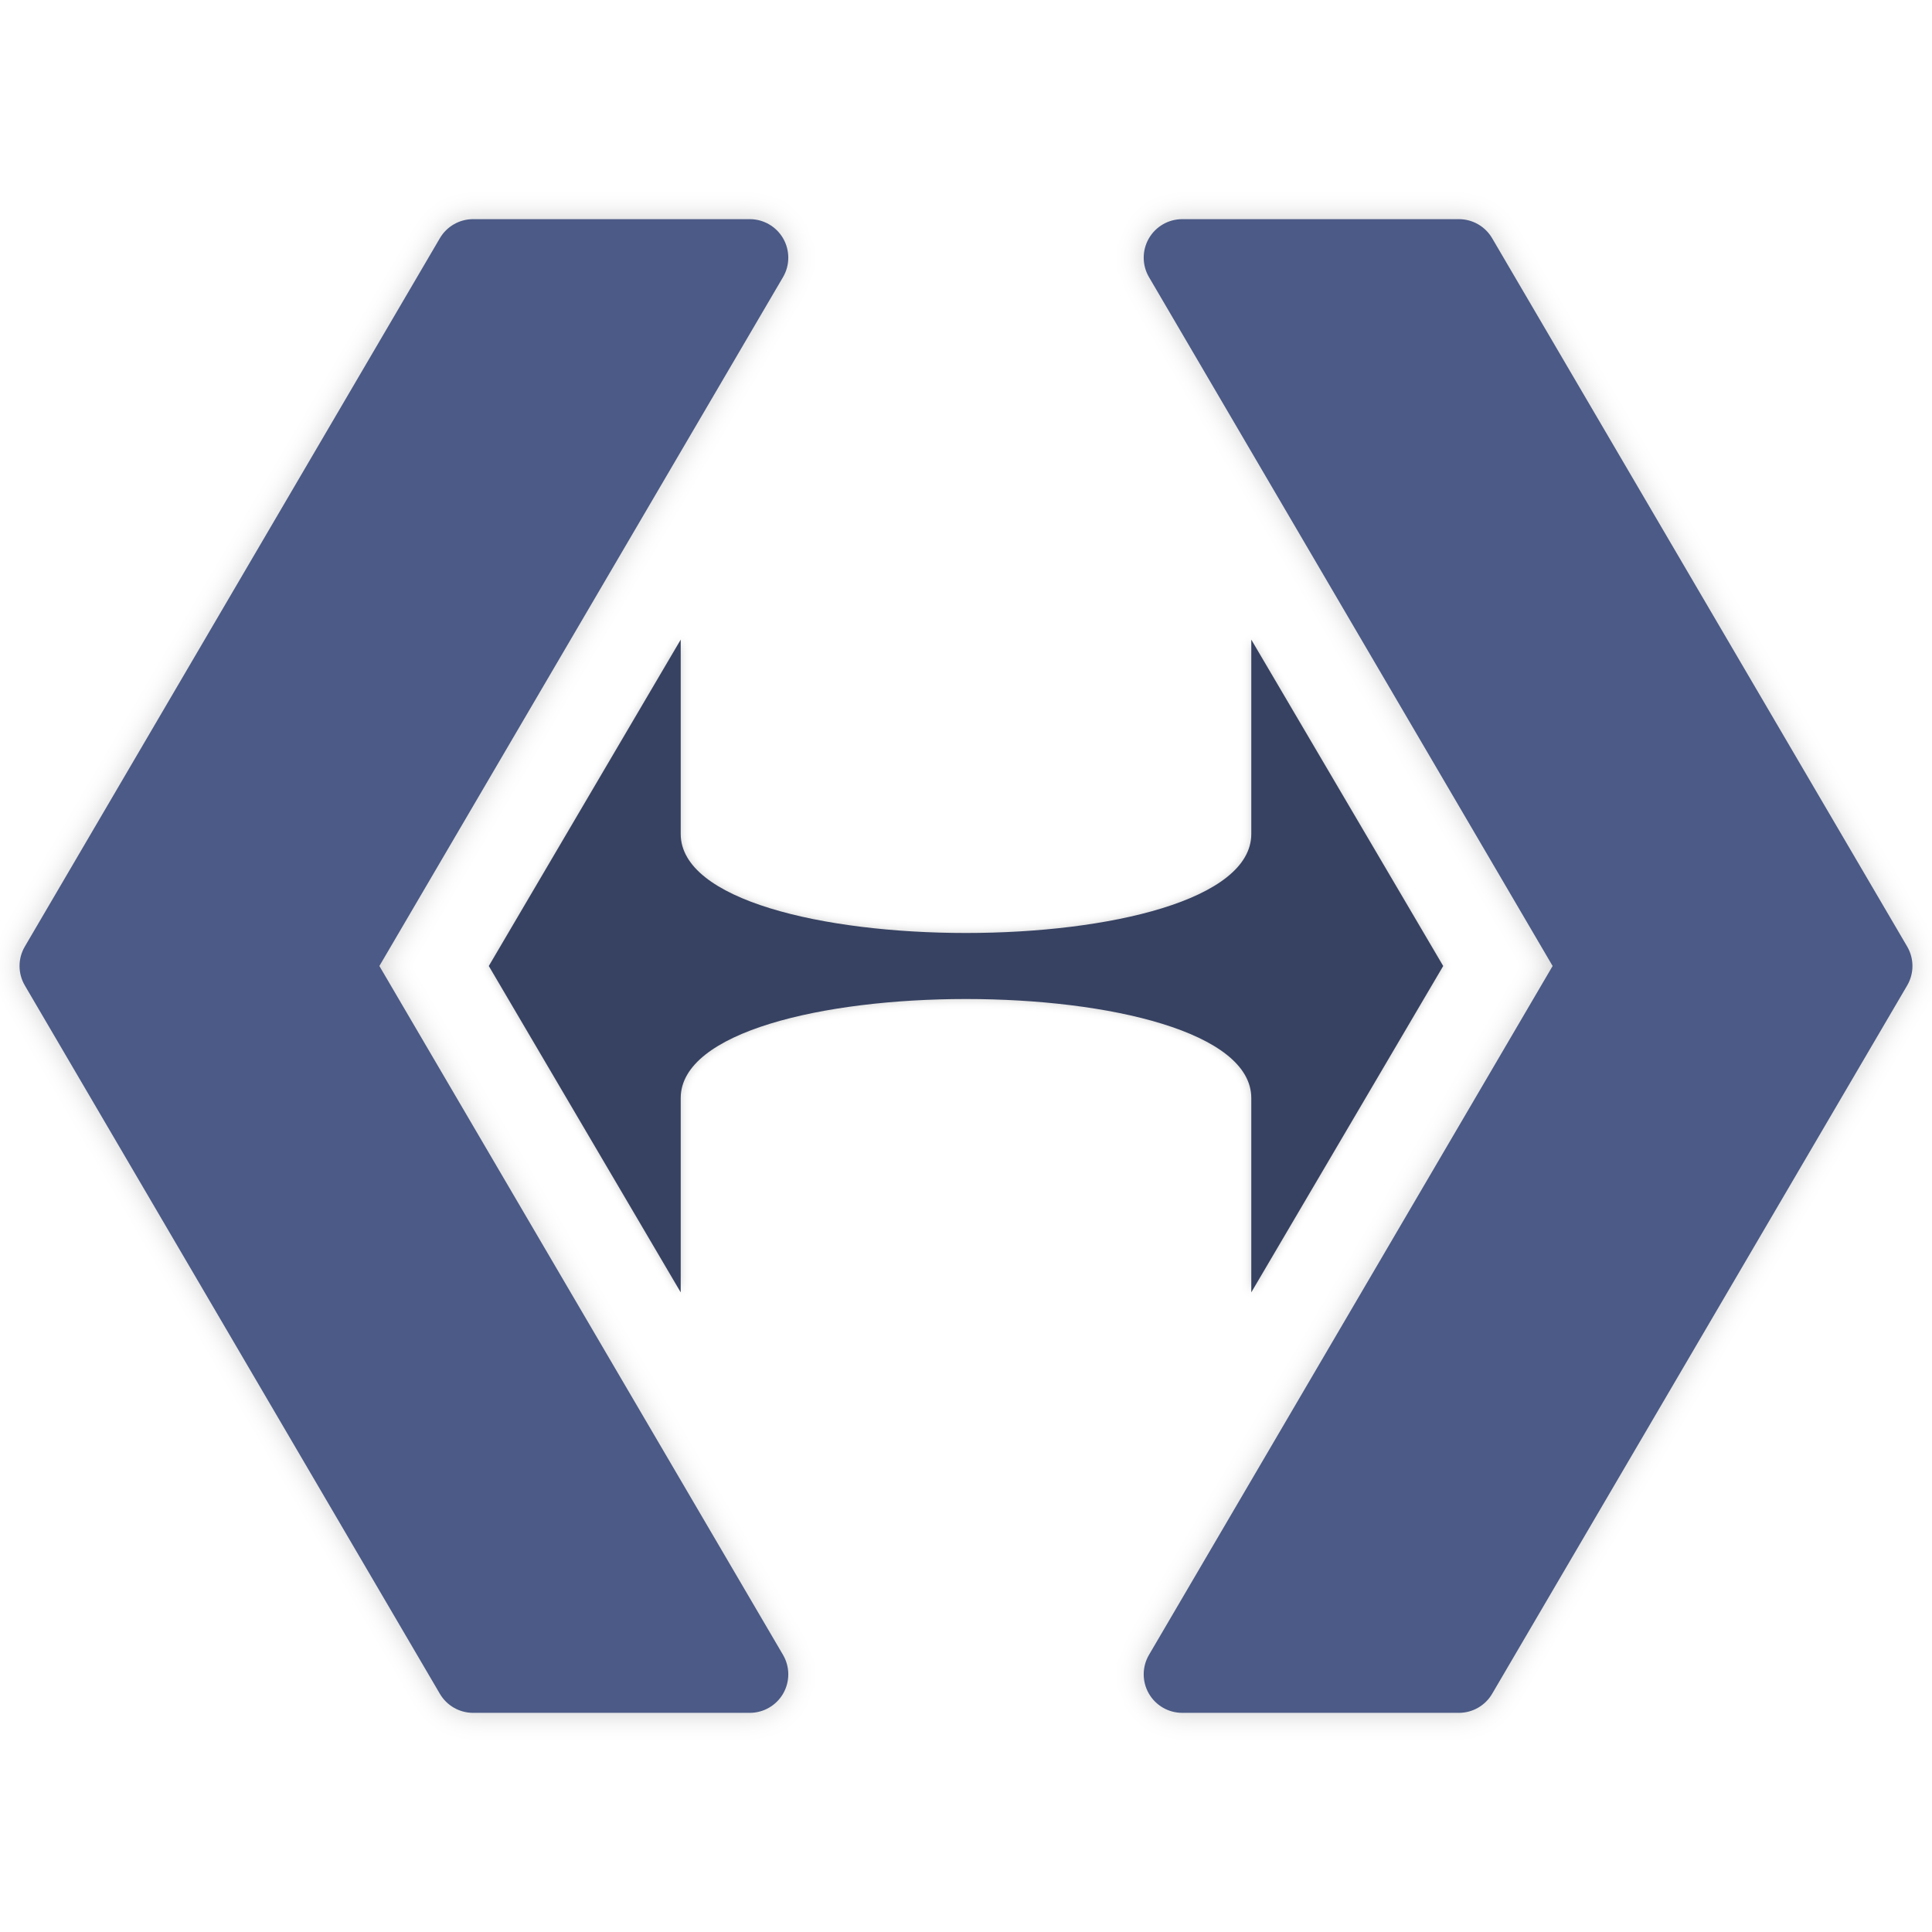
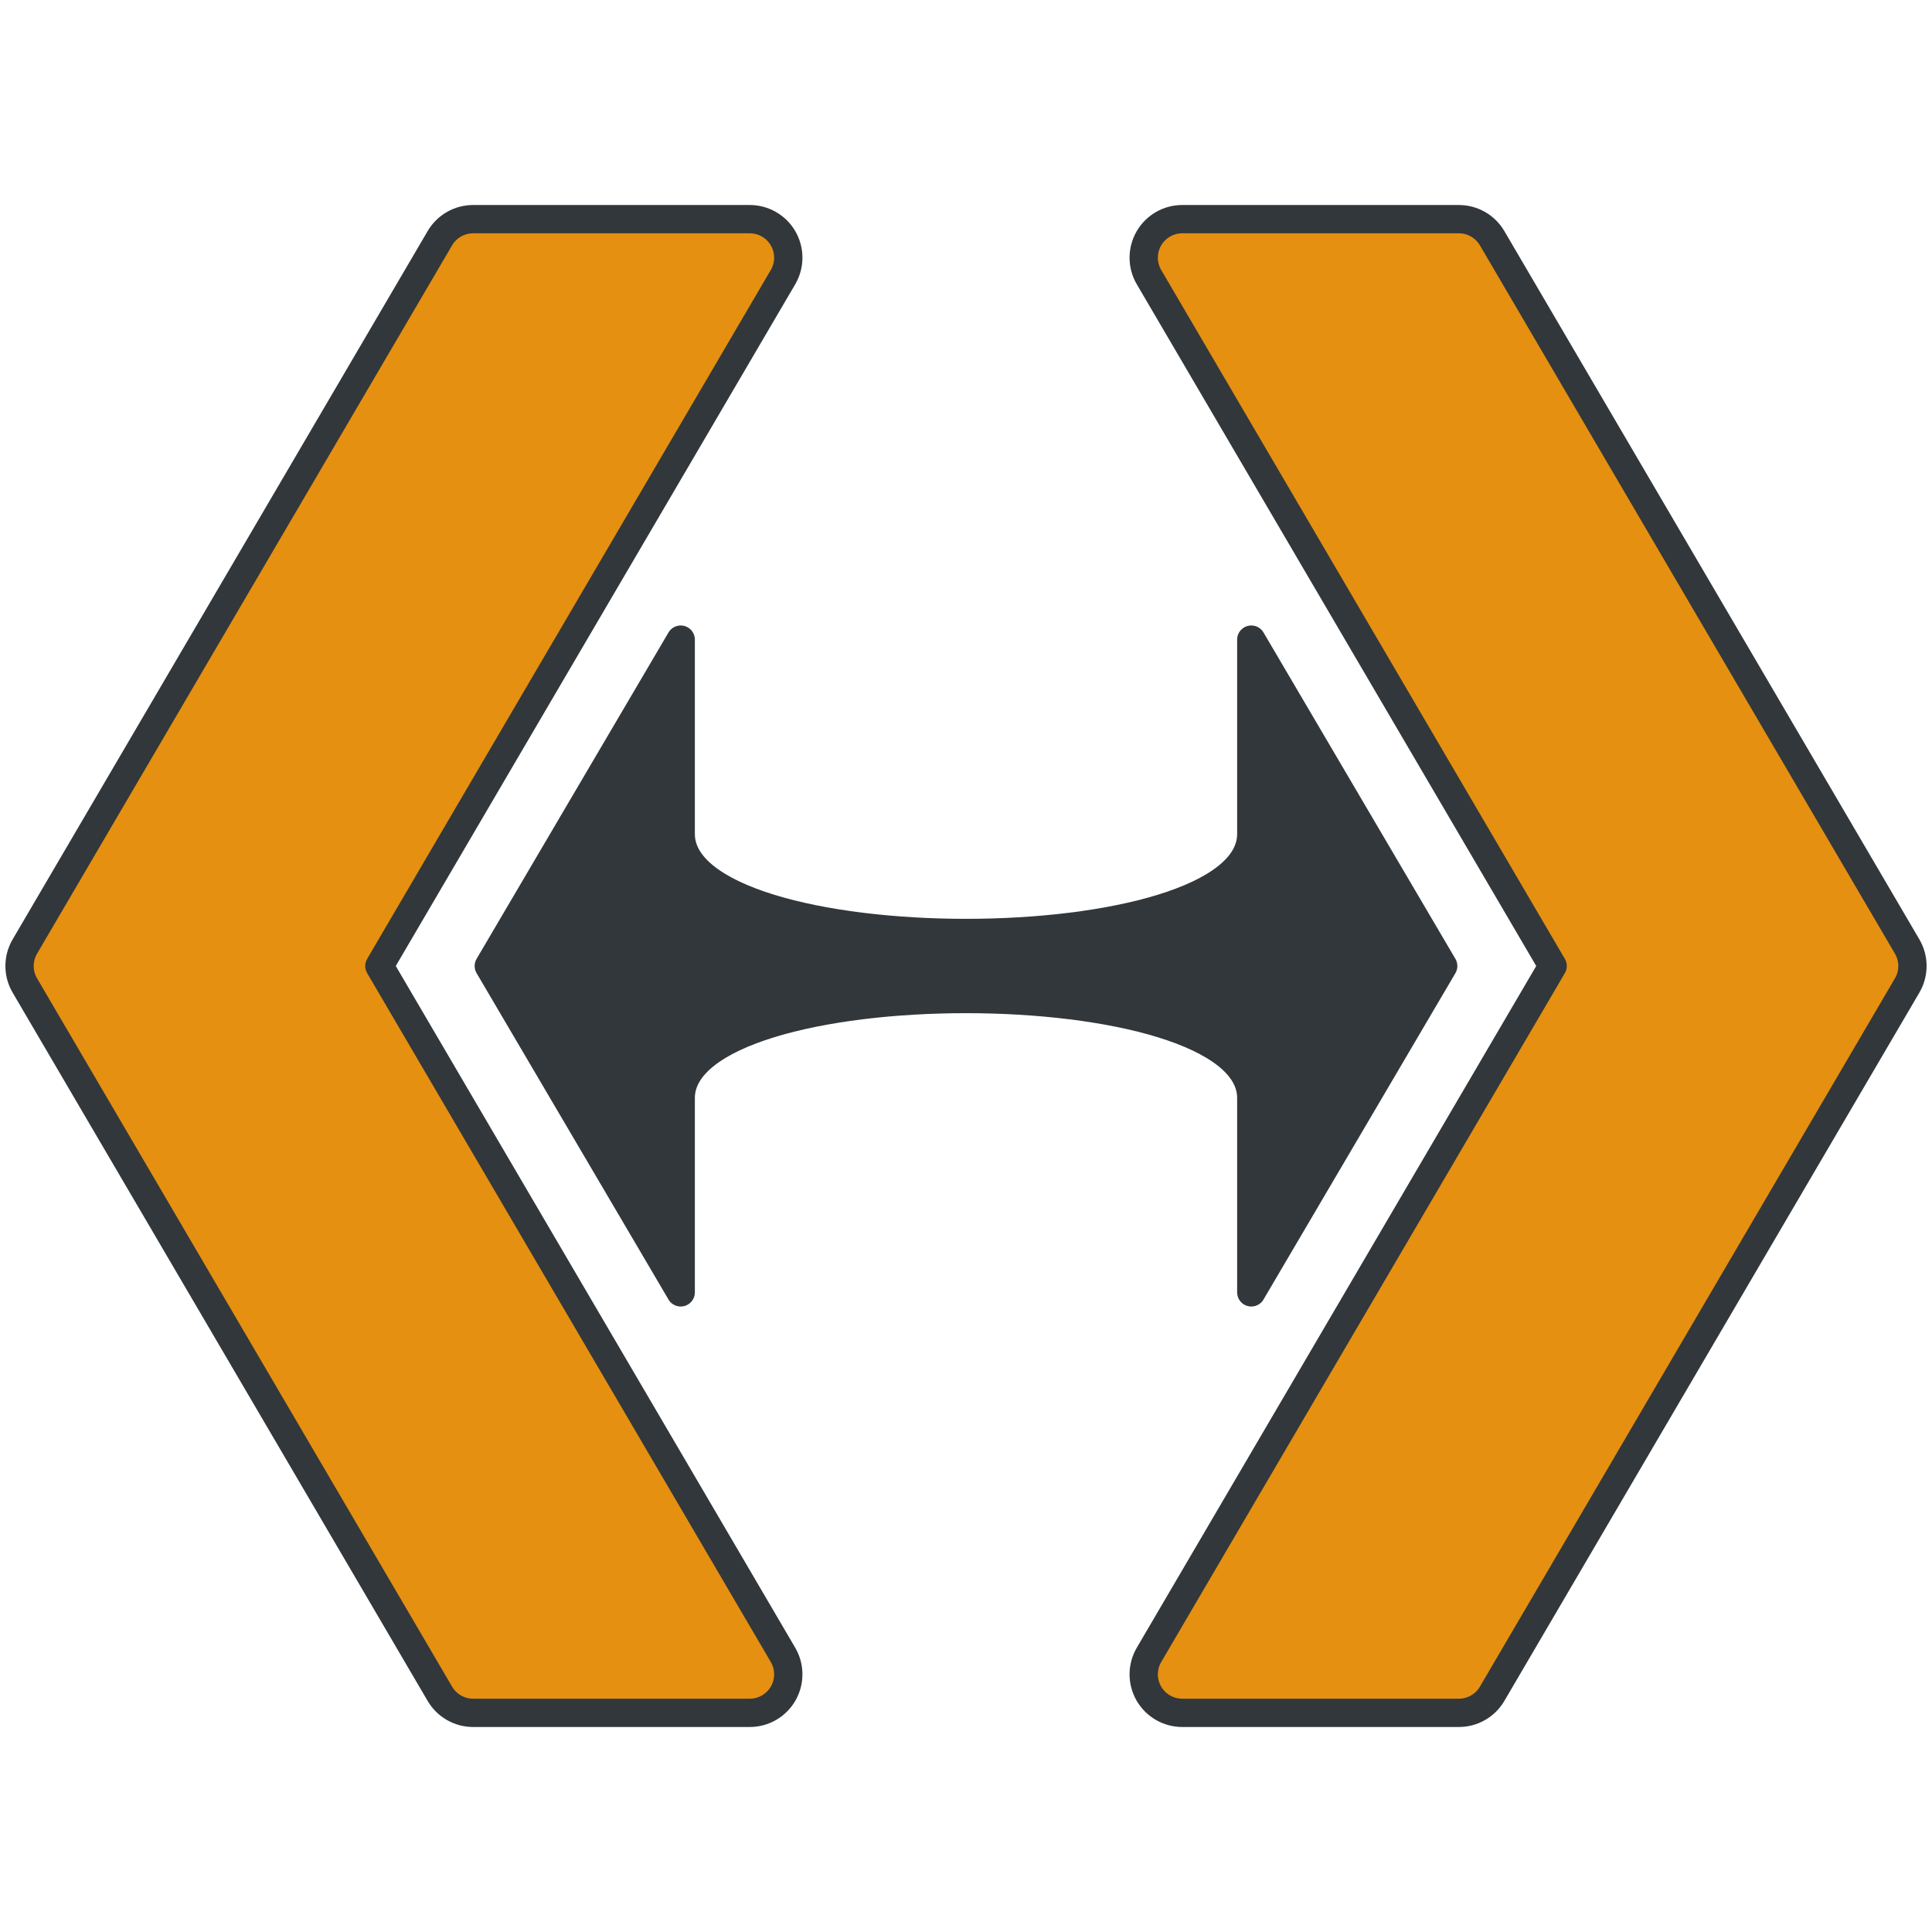
<svg xmlns="http://www.w3.org/2000/svg" width="1024" height="1024" viewBox="0 0 270.933 270.933" version="1.1" id="svg821">
  <defs id="defs815">
    <filter style="color-interpolation-filters:sRGB;" id="filter5636">
      <feFlood flood-opacity="0.196" flood-color="rgb(0,0,0)" result="flood" id="feFlood5626" />
      <feComposite in="flood" in2="SourceGraphic" operator="in" result="composite1" id="feComposite5628" />
      <feGaussianBlur in="composite1" stdDeviation="2.5" result="blur" id="feGaussianBlur5630" />
      <feOffset dx="0" dy="0" result="offset" id="feOffset5632" />
      <feComposite in="SourceGraphic" in2="offset" operator="over" result="composite2" id="feComposite5634" />
    </filter>
    <filter style="color-interpolation-filters:sRGB;" id="filter5648">
      <feFlood flood-opacity="0.196" flood-color="rgb(0,0,0)" result="flood" id="feFlood5638" />
      <feComposite in="flood" in2="SourceGraphic" operator="in" result="composite1" id="feComposite5640" />
      <feGaussianBlur in="composite1" stdDeviation="2.5" result="blur" id="feGaussianBlur5642" />
      <feOffset dx="0" dy="0" result="offset" id="feOffset5644" />
      <feComposite in="SourceGraphic" in2="offset" operator="over" result="composite2" id="feComposite5646" />
    </filter>
    <filter style="color-interpolation-filters:sRGB;" id="filter5660">
      <feFlood flood-opacity="0.196" flood-color="rgb(0,0,0)" result="flood" id="feFlood5650" />
      <feComposite in="flood" in2="SourceGraphic" operator="in" result="composite1" id="feComposite5652" />
      <feGaussianBlur in="composite1" stdDeviation="2.5" result="blur" id="feGaussianBlur5654" />
      <feOffset dx="0" dy="0" result="offset" id="feOffset5656" />
      <feComposite in="SourceGraphic" in2="offset" operator="over" result="composite2" id="feComposite5658" />
    </filter>
  </defs>
  <g id="layer1" transform="translate(0,-26.06665)">
-     <path style="fill:#4b5a86;fill-opacity:1;fill-rule:evenodd;stroke:none;stroke-width:0.265px;stroke-linecap:butt;stroke-linejoin:miter;stroke-opacity:1;filter:url(#filter5660)" id="path1416" d="m 79.375,18.701 a 7.366,7.366 0 0 0 -6.354,3.643 l -79.375,135.467 a 7.366,7.366 0 0 0 0,7.445 l 79.375,135.467 a 7.366,7.366 0 0 0 6.354,3.643 h 52.916 a 7.366,7.366 0 0 0 6.354,-11.088 L 61.451,161.533 138.645,29.789 a 7.366,7.366 0 0 0 -6.354,-11.088 z" transform="matrix(0.7332593,0,0,0.7332593,8.142132,43.0876)" />
-     <path style="fill:#4b5a86;fill-opacity:1;fill-rule:evenodd;stroke:none;stroke-width:0.265px;stroke-linecap:butt;stroke-linejoin:miter;stroke-opacity:1;filter:url(#filter5636)" id="path1416-5" d="m 79.375,18.701 a 7.366,7.366 0 0 0 -6.354,3.643 l -79.375,135.467 a 7.366,7.366 0 0 0 0,7.445 l 79.375,135.467 a 7.366,7.366 0 0 0 6.354,3.643 h 52.916 a 7.366,7.366 0 0 0 6.354,-11.088 L 61.451,161.533 138.645,29.789 a 7.366,7.366 0 0 0 -6.354,-11.088 z" transform="matrix(-0.7332593,0,0,0.7332593,262.7911,43.0876)" />
-     <path style="fill:#374262;fill-opacity:1;fill-rule:evenodd;stroke:none;stroke-width:1px;stroke-linecap:butt;stroke-linejoin:miter;stroke-opacity:1;filter:url(#filter5648)" d="M 360.789,339.02 259.074,512 360.789,684.979 V 582.002 c -6e-5,-70.002 302.422,-70.002 302.422,-6e-5 V 684.979 L 764.926,512 663.211,339.02 l 7e-5,102.979 c 10e-6,70.002 -302.422,70.002 -302.422,-4e-5 z" transform="matrix(0.2645833,0,0,0.2645833,0,26.06665)" id="path5165" />
+     <path style="fill:#e59010;fill-opacity:1;fill-rule:evenodd;stroke:#32373b;stroke-width:5.412;stroke-linecap:butt;stroke-linejoin:round;stroke-opacity:1;stroke-miterlimit:4;stroke-dasharray:none;stroke-dashoffset:0" id="path1416" d="m 79.375,18.701 a 7.366,7.366 0 0 0 -6.354,3.643 l -79.375,135.467 a 7.366,7.366 0 0 0 0,7.445 l 79.375,135.467 a 7.366,7.366 0 0 0 6.354,3.643 h 52.916 a 7.366,7.366 0 0 0 6.354,-11.088 L 61.451,161.533 138.645,29.789 a 7.366,7.366 0 0 0 -6.354,-11.088 z" transform="matrix(0.7332593,0,0,0.7332593,8.142132,43.0876)" />
+     <path style="fill:#e59010;fill-opacity:1;fill-rule:evenodd;stroke:#32373b;stroke-width:5.412;stroke-linecap:butt;stroke-linejoin:round;stroke-opacity:1;stroke-miterlimit:4;stroke-dasharray:none" id="path1416-5" d="m 79.375,18.701 a 7.366,7.366 0 0 0 -6.354,3.643 l -79.375,135.467 a 7.366,7.366 0 0 0 0,7.445 l 79.375,135.467 a 7.366,7.366 0 0 0 6.354,3.643 h 52.916 a 7.366,7.366 0 0 0 6.354,-11.088 L 61.451,161.533 138.645,29.789 a 7.366,7.366 0 0 0 -6.354,-11.088 z" transform="matrix(-0.7332593,0,0,0.7332593,262.7911,43.0876)" />
+     <path style="fill:#32373b;fill-opacity:1;fill-rule:evenodd;stroke:#32373b;stroke-width:15;stroke-linecap:butt;stroke-linejoin:round;stroke-opacity:1;stroke-miterlimit:4;stroke-dasharray:none" d="M 360.789,339.02 259.074,512 360.789,684.979 V 582.002 c -6e-5,-70.002 302.422,-70.002 302.422,-6e-5 V 684.979 L 764.926,512 663.211,339.02 l 7e-5,102.979 c 10e-6,70.002 -302.422,70.002 -302.422,-4e-5 z" transform="matrix(0.2645833,0,0,0.2645833,0,26.06665)" id="path5165" />
  </g>
</svg>
